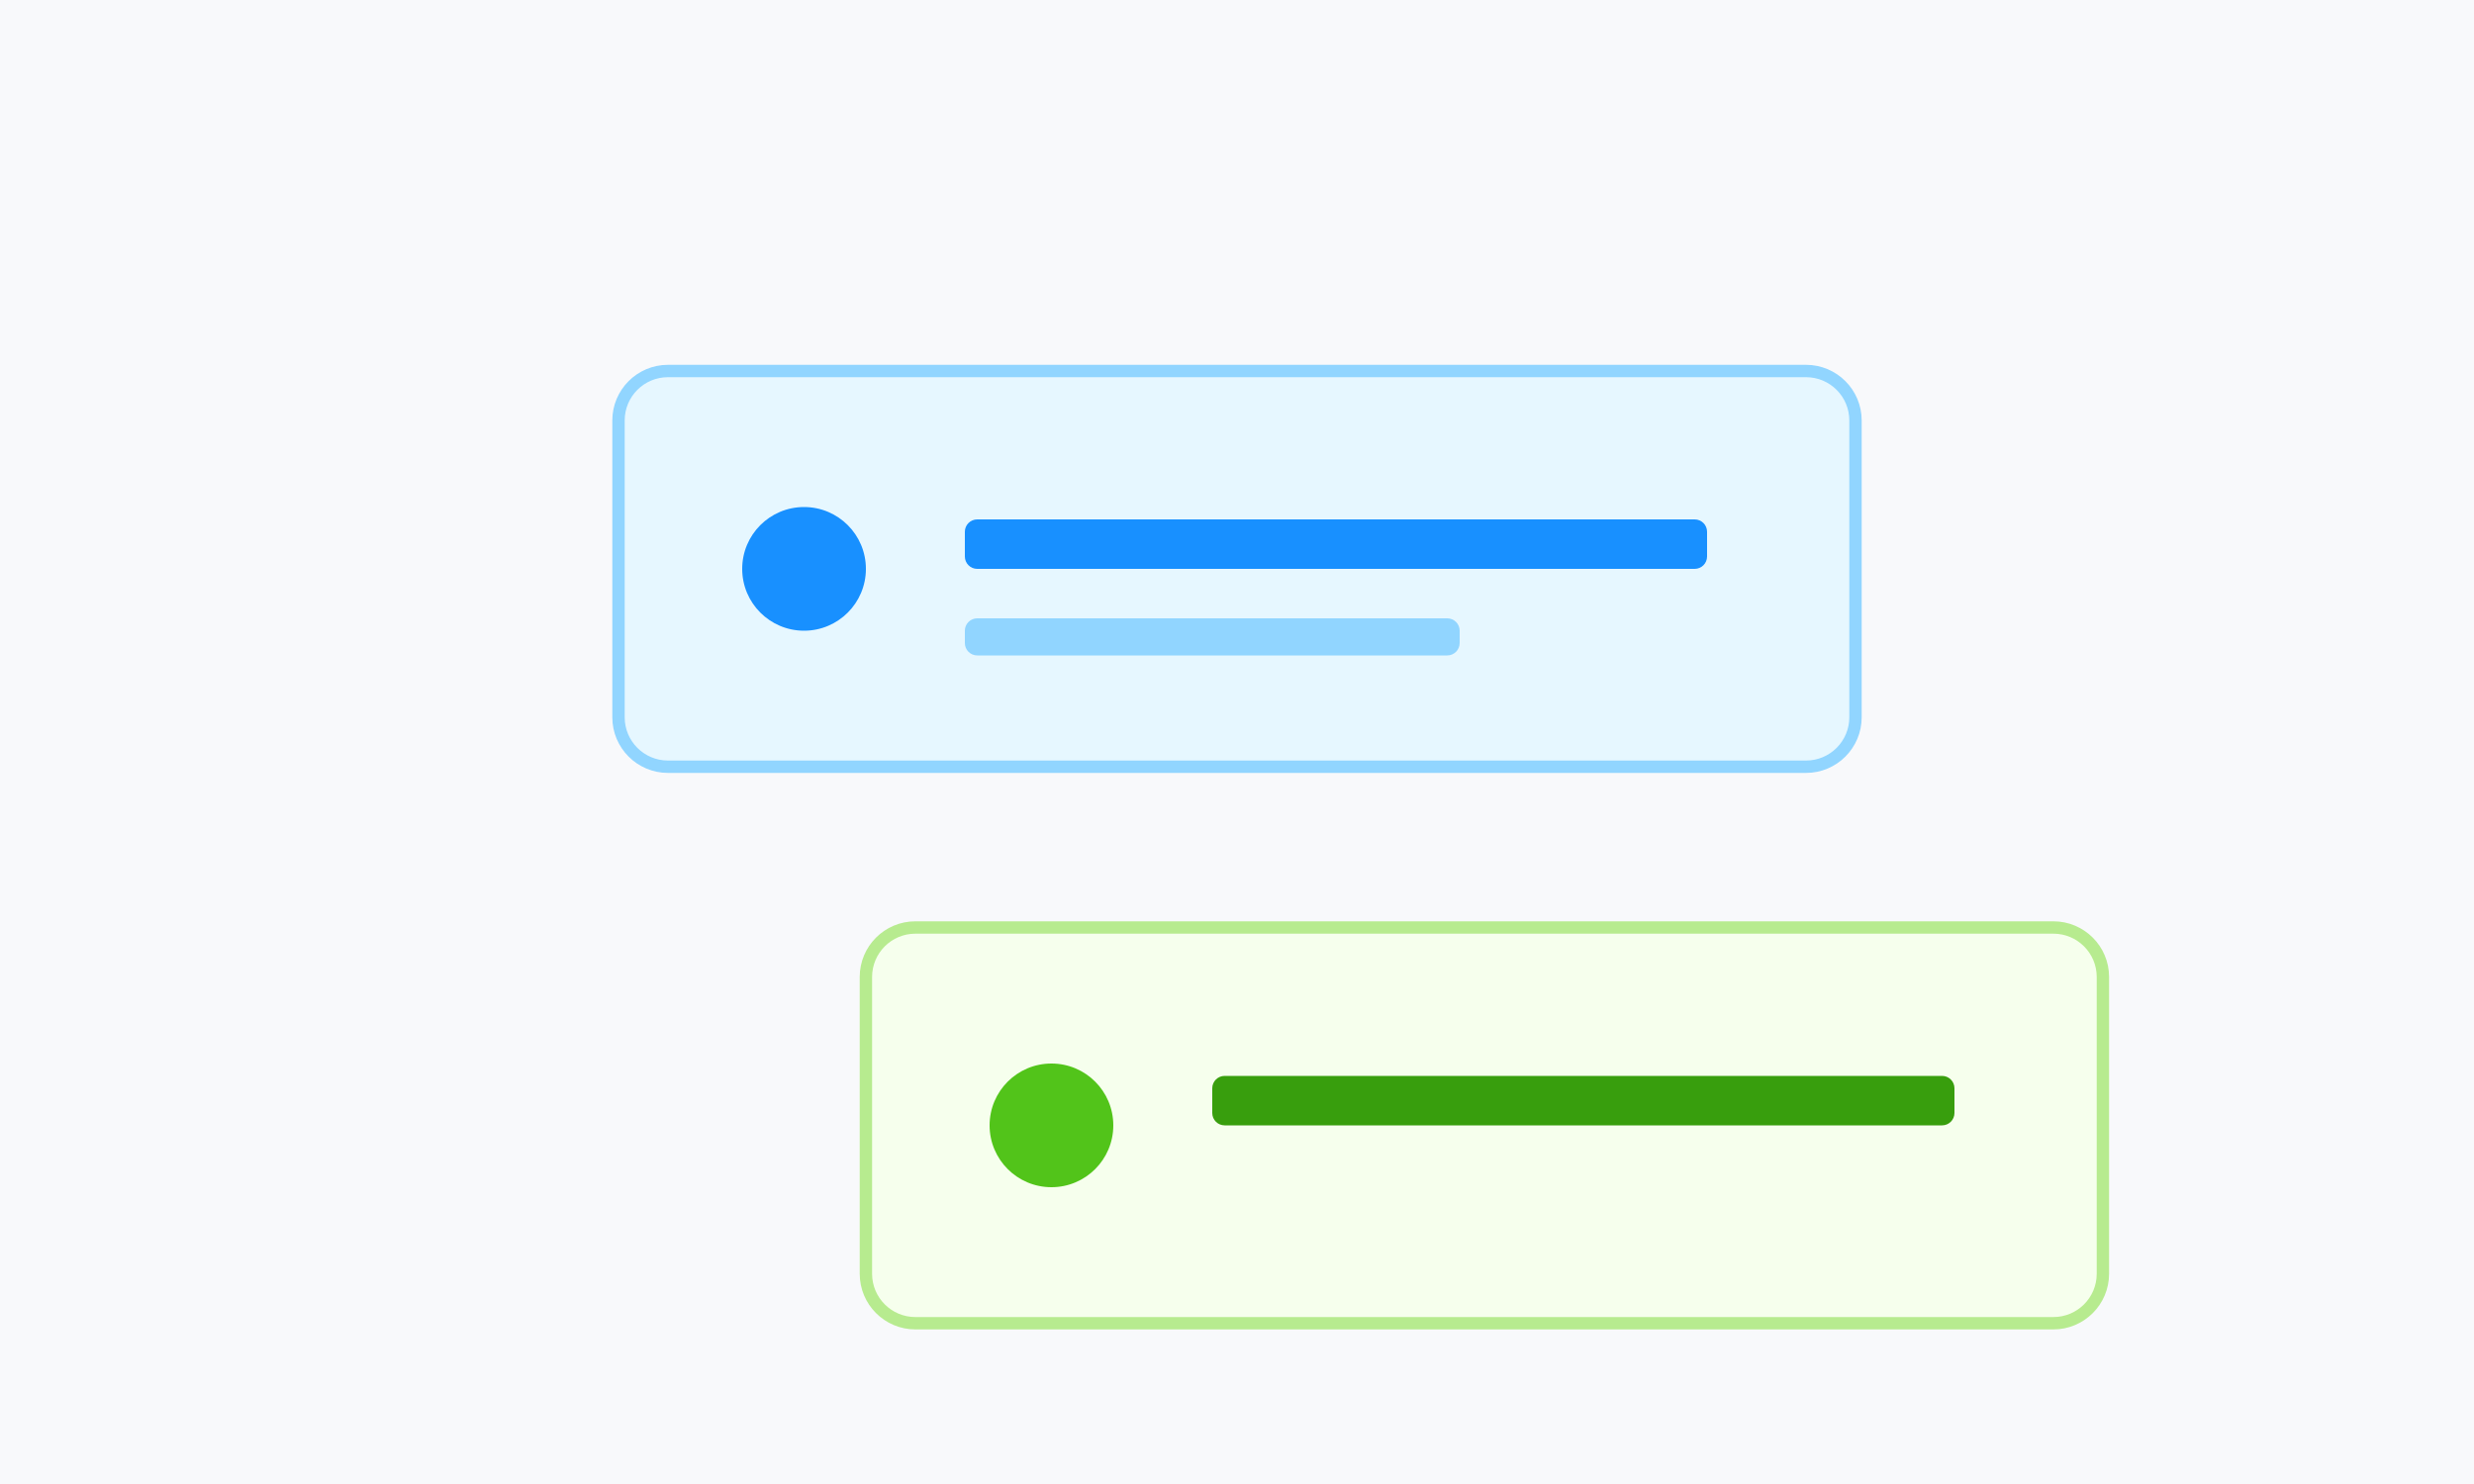
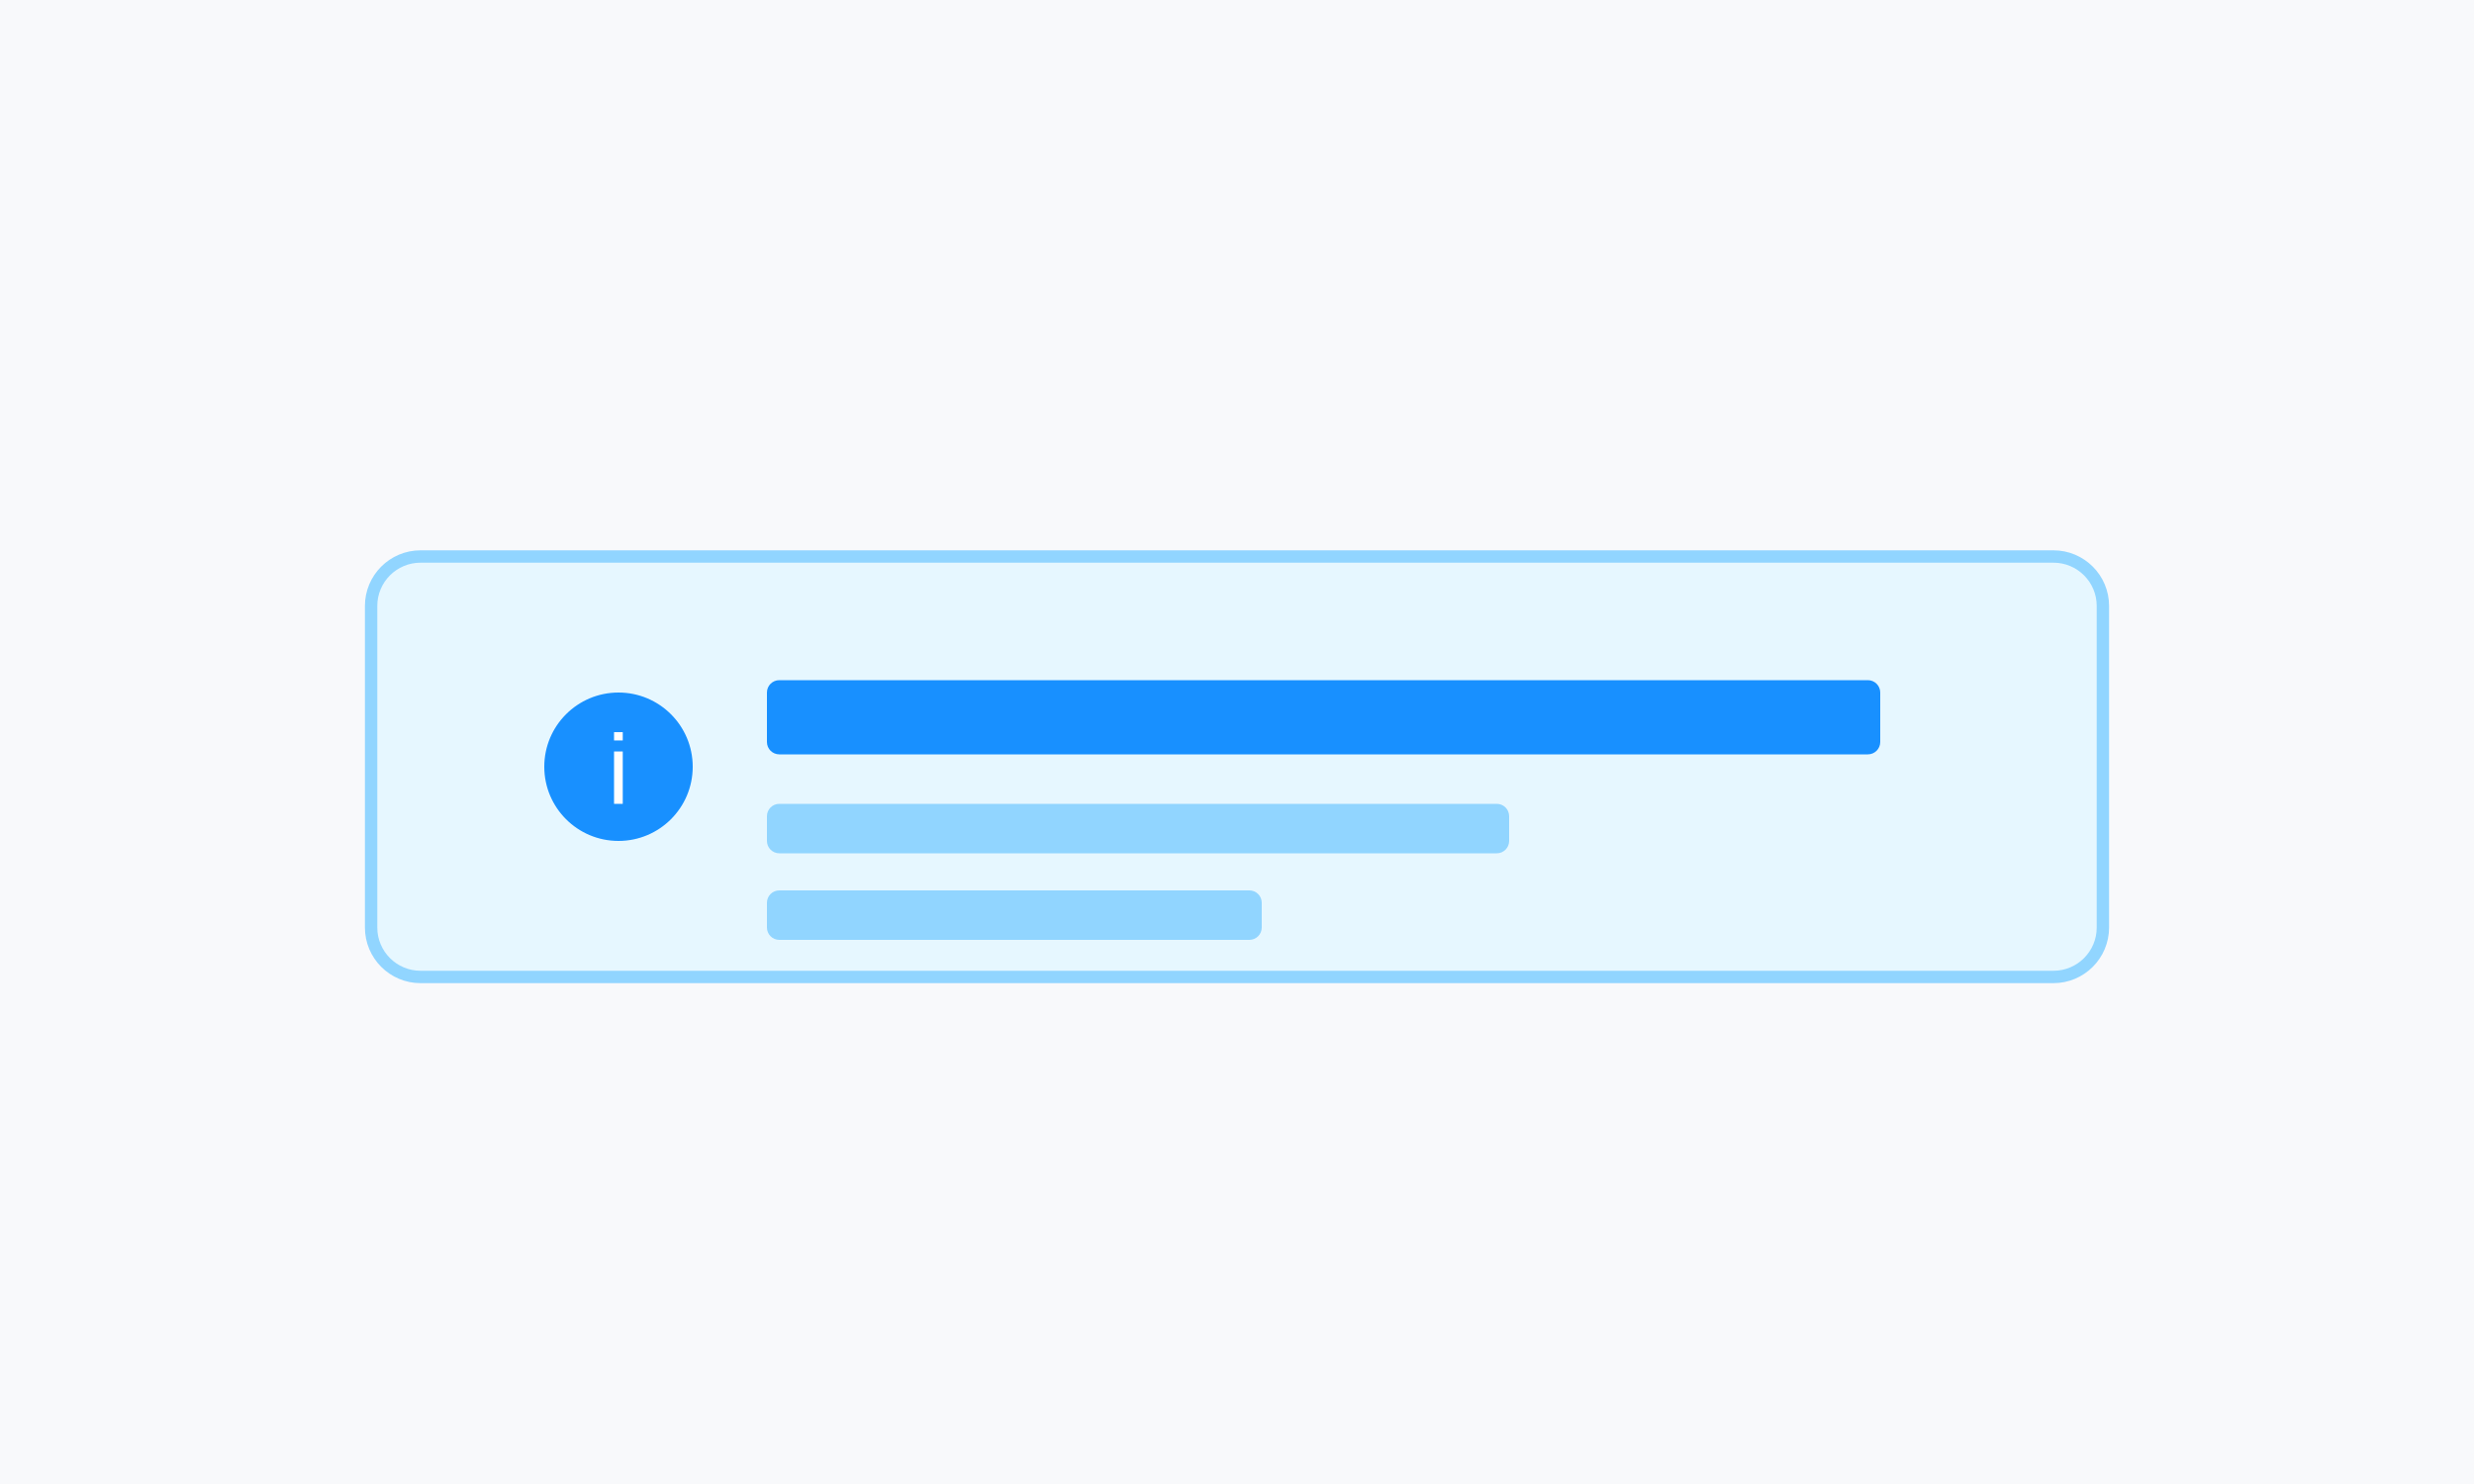
<svg xmlns="http://www.w3.org/2000/svg" width="200" height="120" viewBox="0 0 200 120">
  <rect width="200" height="120" fill="#f8f9fb" />
-   <rect x="50" y="30" width="100" height="32" rx="4" fill="#e6f7ff" stroke="#91d5ff" />
-   <circle cx="65" cy="46" r="5" fill="#1890ff" />
-   <rect x="78" y="42" width="60" height="4" rx="1" fill="#1890ff" />
-   <rect x="78" y="50" width="40" height="3" rx="1" fill="#91d5ff" />
-   <rect x="70" y="75" width="100" height="32" rx="4" fill="#f6ffed" stroke="#b7eb8f" />
-   <circle cx="85" cy="91" r="5" fill="#52c41a" />
-   <rect x="98" y="87" width="60" height="4" rx="1" fill="#389e0d" />
+   <rect x="30" y="45" width="140" height="34" rx="4" fill="#e6f7ff" stroke="#91d5ff" />
+   <circle cx="50" cy="62" r="6" fill="#1890ff" />
+   <text x="50" y="65" font-family="Arial,sans-serif" font-size="8" fill="#fff" text-anchor="middle">i</text>
+   <rect x="62" y="55" width="90" height="6" rx="1" fill="#1890ff" />
+   <rect x="62" y="65" width="60" height="4" rx="1" fill="#91d5ff" />
+   <rect x="62" y="72" width="40" height="4" rx="1" fill="#91d5ff" />
</svg>
